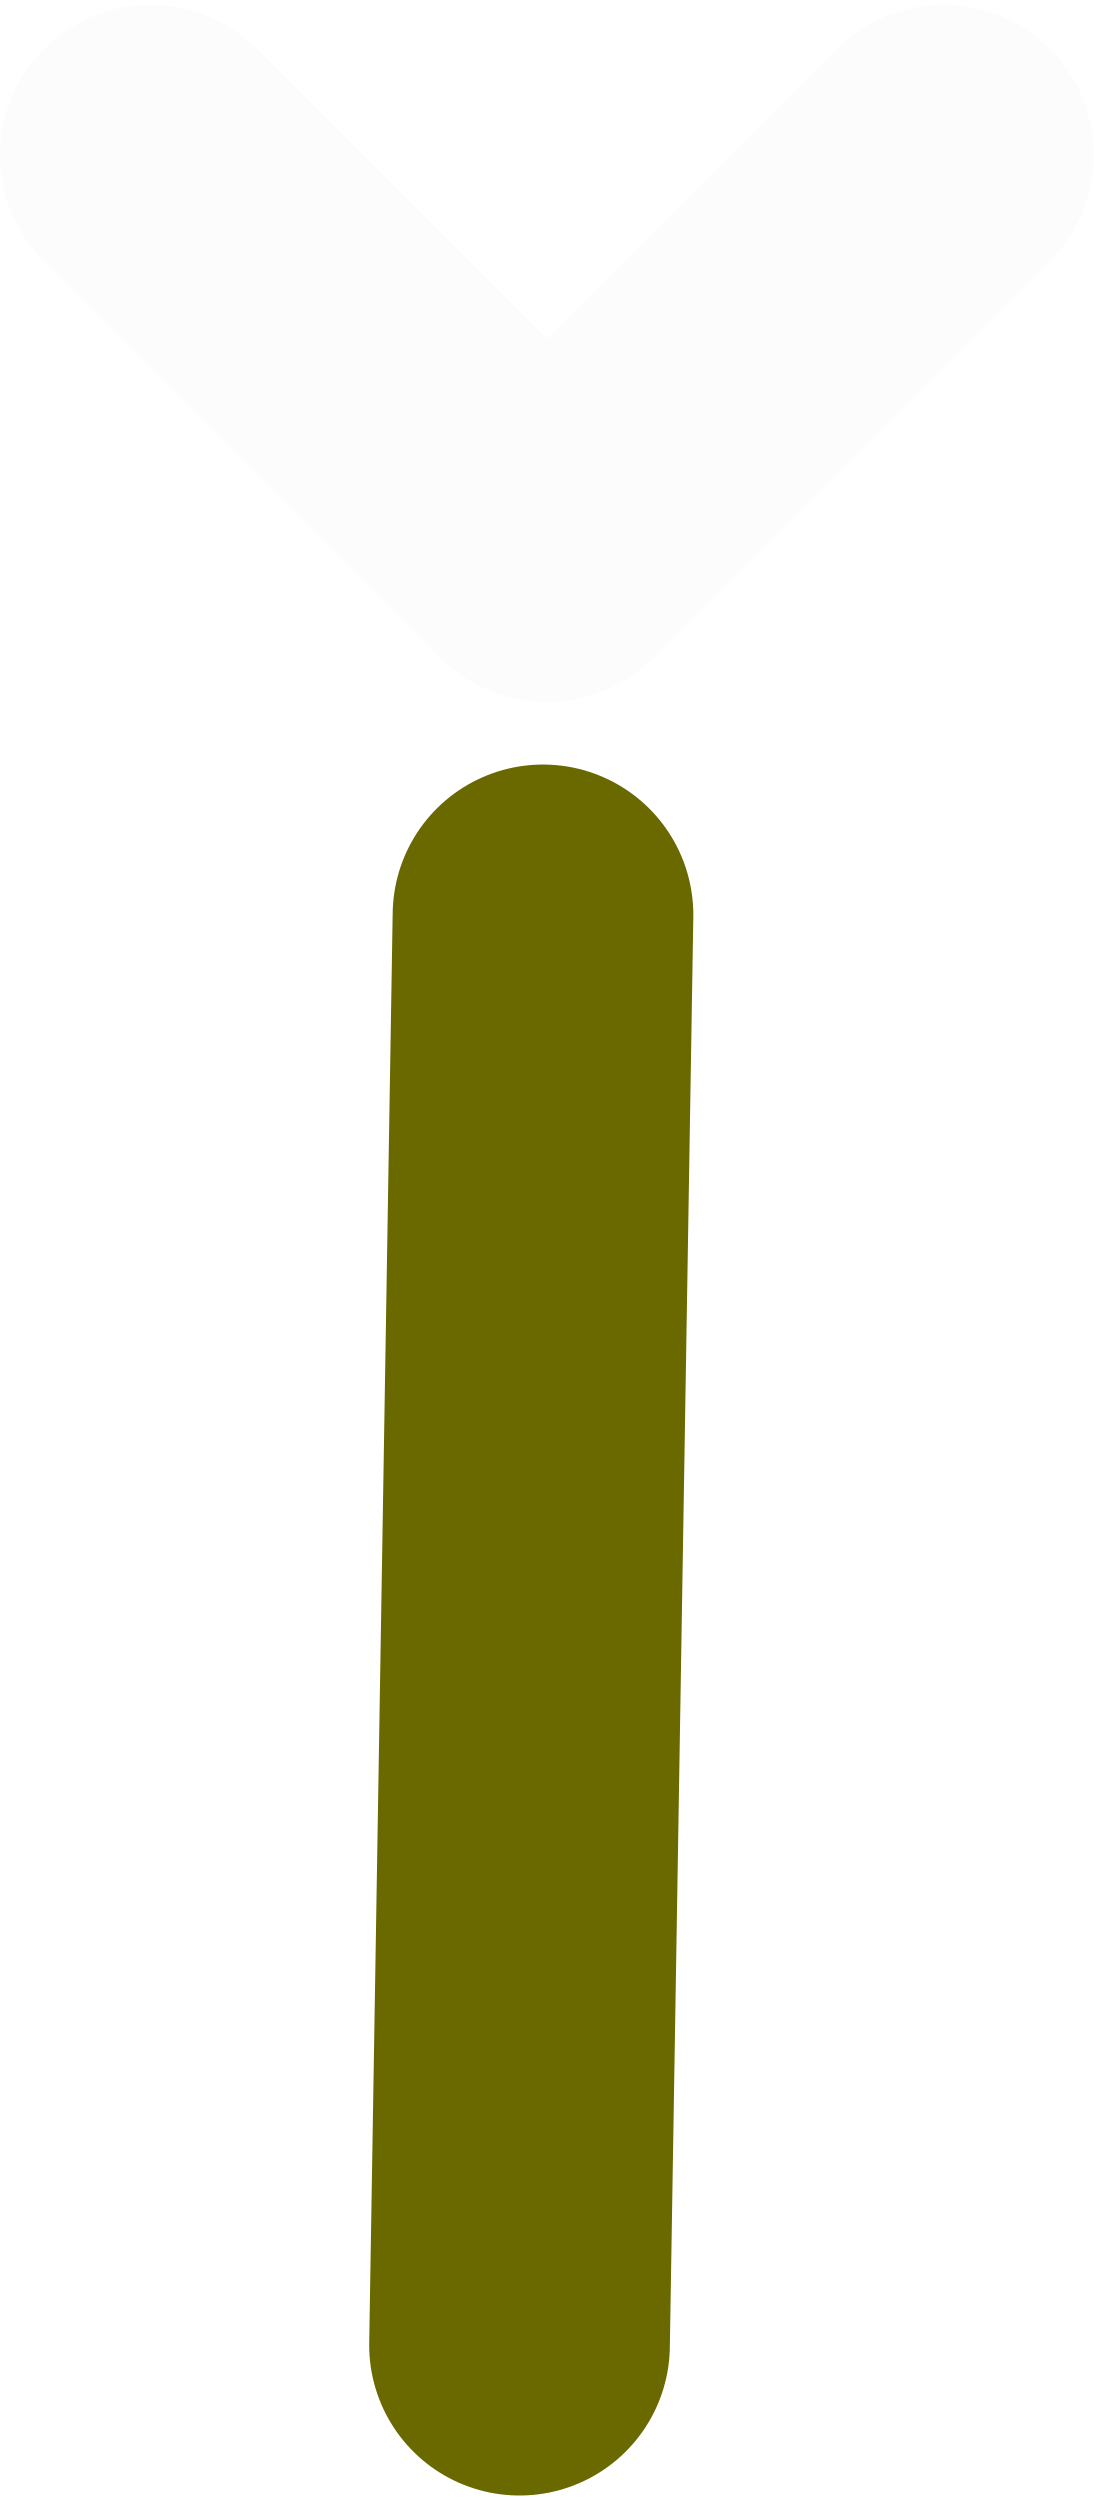
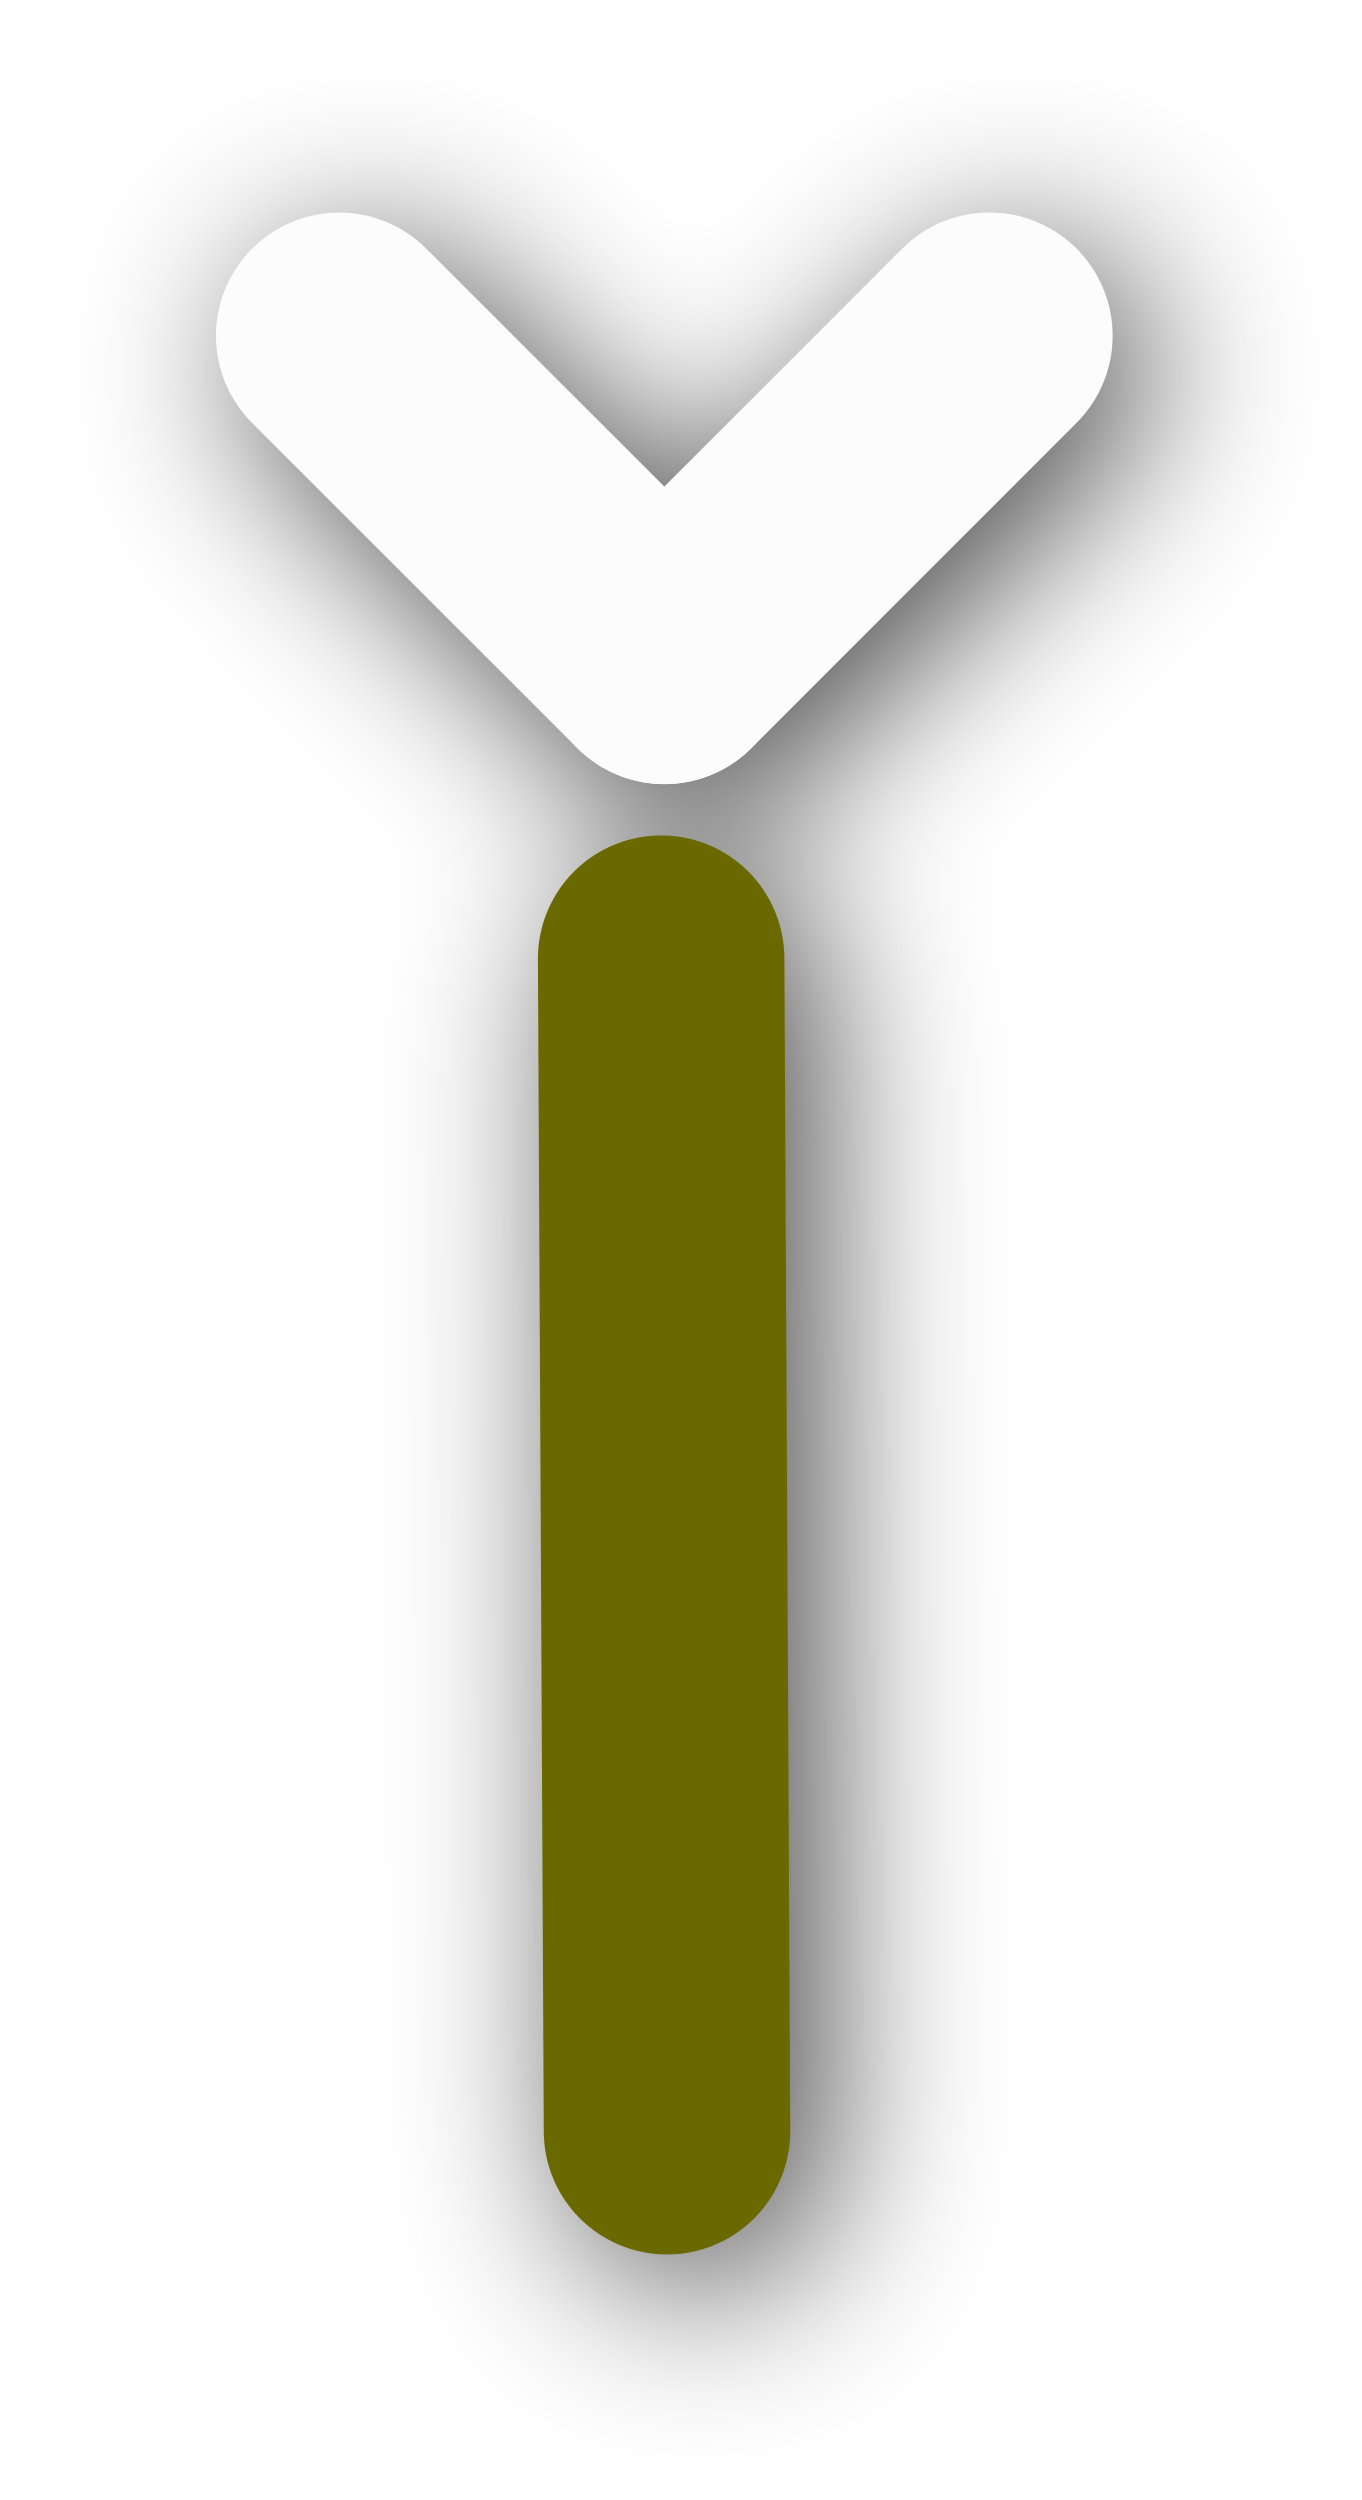
- <svg xmlns="http://www.w3.org/2000/svg" width="0.084in" height="0.192in" viewBox="0 0 8.105 18.458" version="1.1" id="svg1" xml:space="preserve">
-   <defs id="defs1" />
-   <g id="layer1" transform="translate(-467.2007,218.6606)">
-     <g id="g45-5" transform="translate(-135.8585,-252.599)">
-       <path style="fill:#000000;fill-opacity:1;stroke:#696900;stroke-width:2.228;stroke-linecap:round;stroke-linejoin:bevel;stroke-dasharray:none;stroke-opacity:1;paint-order:markers fill stroke" d="m 606.909,51.283 0.174,-10.599" id="path14-8-5-0-3-0-6-8" />
-       <path style="font-variation-settings:normal;fill:#000000;fill-opacity:1;stroke:#fcfcfc;stroke-width:2.228;stroke-linecap:round;stroke-linejoin:bevel;stroke-miterlimit:4;stroke-dasharray:none;stroke-dashoffset:0;stroke-opacity:1;paint-order:markers fill stroke;stop-color:#000000" d="m 607.112,37.992 2.938,-2.939" id="path15-75-2-59-5-9-9-1" />
-       <path style="font-variation-settings:normal;fill:#000000;fill-opacity:1;stroke:#fcfcfc;stroke-width:2.228;stroke-linecap:round;stroke-linejoin:bevel;stroke-miterlimit:4;stroke-dasharray:none;stroke-dashoffset:0;stroke-opacity:1;paint-order:markers fill stroke;stop-color:#000000" d="m 607.112,37.992 -2.939,-2.938" id="path15-6-9-3-7-50-7-7-6" />
+ <svg xmlns="http://www.w3.org/2000/svg" width="0.128in" height="0.235in" viewBox="0 0 12.245 22.598" version="1.1" id="svg1" xml:space="preserve">
+   <defs id="defs1">
+     <filter style="color-interpolation-filters:sRGB" id="filter11" x="-0.516" y="-0.187" width="2.083" height="1.392">
+       <feFlood result="flood" in="SourceGraphic" flood-opacity="0.714" flood-color="rgb(0,0,0)" id="feFlood10" />
+       <feGaussianBlur result="blur" in="SourceGraphic" stdDeviation="0.8" id="feGaussianBlur10" />
+       <feOffset result="offset" in="blur" dx="0.3" dy="0.3" id="feOffset10" />
+       <feComposite result="comp1" operator="in" in="flood" in2="offset" id="feComposite10" />
+       <feComposite result="fbSourceGraphic" operator="over" in="SourceGraphic" in2="comp1" id="feComposite11" />
+     </filter>
+   </defs>
+   <g id="layer1" transform="translate(-450.0134,260.32)">
+     <g id="g2" transform="translate(-133.5382,-314.6173)" style="filter:url(#filter11)">
+       <path style="fill:#000000;fill-opacity:1;stroke:#696900;stroke-width:2.228;stroke-linecap:round;stroke-linejoin:bevel;stroke-dasharray:none;stroke-opacity:1;paint-order:markers fill stroke" d="m 589.549,73.562 -0.053,-10.599" id="path14-8-5-0-3-0-6-4" />
+       <path style="font-variation-settings:normal;fill:#000000;fill-opacity:1;stroke:#fcfcfc;stroke-width:2.228;stroke-linecap:round;stroke-linejoin:bevel;stroke-miterlimit:4;stroke-dasharray:none;stroke-dashoffset:0;stroke-opacity:1;paint-order:markers fill stroke;stop-color:#000000" d="m 589.525,60.271 2.938,-2.939" id="path15-75-2-59-5-9-9-8" />
+       <path style="font-variation-settings:normal;fill:#000000;fill-opacity:1;stroke:#fcfcfc;stroke-width:2.228;stroke-linecap:round;stroke-linejoin:bevel;stroke-miterlimit:4;stroke-dasharray:none;stroke-dashoffset:0;stroke-opacity:1;paint-order:markers fill stroke;stop-color:#000000" d="m 589.525,60.271 -2.939,-2.938" id="path15-6-9-3-7-50-7-7-3" />
    </g>
  </g>
</svg>
